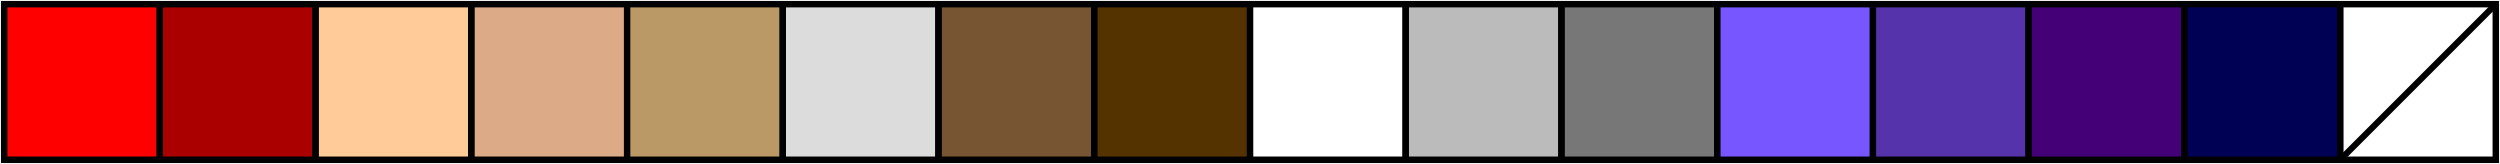
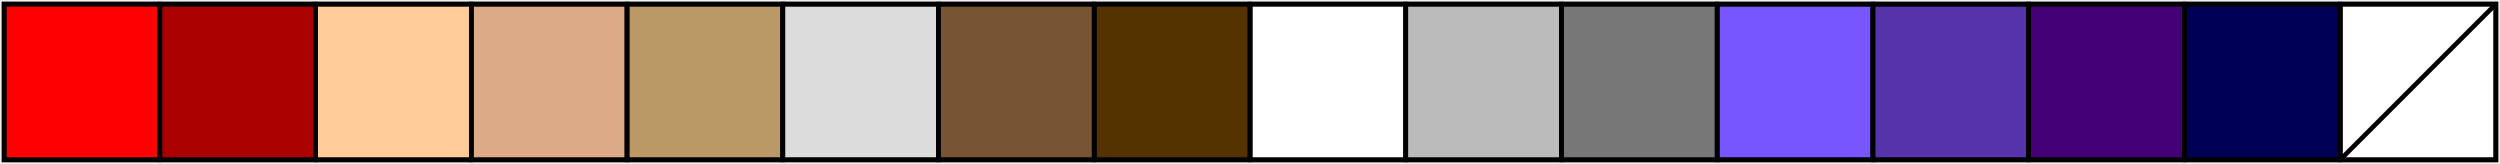
<svg xmlns="http://www.w3.org/2000/svg" width="80.265mm" height="5.265mm" viewBox="0 0 80.265 5.265" version="1.1" id="svg5">
  <defs id="defs2" />
  <g id="layer1" transform="translate(-64.98121,-153.2761)">
-     <rect style="fill:#ffffff;fill-opacity:1;stroke:#000000;stroke-width:0.2;stroke-dasharray:none;stroke-opacity:1;stroke-miterlimit:4" id="rect9641-38" width="5" height="5" x="140.113" y="153.408" />
-     <rect style="fill:#ffffff;fill-opacity:1;stroke:#000000;stroke-width:0.2;stroke-dasharray:none;stroke-opacity:1;stroke-miterlimit:4" id="rect9641" width="5" height="5" x="105.113" y="153.408" />
-     <rect style="fill:#bbbbbb;fill-opacity:1;stroke:#000000;stroke-width:0.2;stroke-dasharray:none;stroke-opacity:1;stroke-miterlimit:4" id="rect9641-0" width="5" height="5" x="110.114" y="153.408" />
-     <rect style="fill:#777777;fill-opacity:1;stroke:#000000;stroke-width:0.2;stroke-dasharray:none;stroke-opacity:1;stroke-miterlimit:4" id="rect9641-3" width="5" height="5" x="115.114" y="153.408" />
-     <rect style="fill:#7755ff;fill-opacity:1;stroke:#000000;stroke-width:0.2;stroke-dasharray:none;stroke-opacity:1;stroke-miterlimit:4" id="rect9641-6" width="5" height="5" x="120.114" y="153.408" />
-     <rect style="fill:#5533aa;fill-opacity:1;stroke:#000000;stroke-width:0.2;stroke-dasharray:none;stroke-opacity:1;stroke-miterlimit:4" id="rect9641-05" width="5" height="5" x="125.114" y="153.408" />
-     <rect style="fill:#440077;fill-opacity:1;stroke:#000000;stroke-width:0.2;stroke-dasharray:none;stroke-opacity:1;stroke-miterlimit:4" id="rect9641-1" width="5" height="5" x="130.113" y="153.408" />
-     <rect style="fill:#000055;fill-opacity:1;stroke:#000000;stroke-width:0.2;stroke-dasharray:none;stroke-opacity:1;stroke-miterlimit:4" id="rect9641-8" width="5" height="5" x="135.113" y="153.408" />
-     <rect style="fill:#ff0000;fill-opacity:1;stroke:#000000;stroke-width:0.2;stroke-dasharray:none;stroke-opacity:1;stroke-miterlimit:4" id="rect9641-08" width="5" height="5" x="65.113" y="153.408" />
-     <rect style="fill:#aa0000;fill-opacity:1;stroke:#000000;stroke-width:0.2;stroke-dasharray:none;stroke-opacity:1;stroke-miterlimit:4" id="rect9641-0-6" width="5" height="5" x="70.113" y="153.408" />
-     <rect style="fill:#ffcc99;fill-opacity:1;stroke:#000000;stroke-width:0.2;stroke-dasharray:none;stroke-opacity:1;stroke-miterlimit:4" id="rect9641-3-0" width="5" height="5" x="75.113" y="153.408" />
-     <rect style="fill:#ddaa88;fill-opacity:1;stroke:#000000;stroke-width:0.2;stroke-dasharray:none;stroke-opacity:1;stroke-miterlimit:4" id="rect9641-6-7" width="5" height="5" x="80.114" y="153.408" />
-     <rect style="fill:#bb9966;fill-opacity:1;stroke:#000000;stroke-width:0.2;stroke-dasharray:none;stroke-opacity:1;stroke-miterlimit:4" id="rect9641-05-6" width="5" height="5" x="85.114" y="153.408" />
-     <rect style="fill:#dcdcdc;fill-opacity:1;stroke:#000000;stroke-width:0.2;stroke-dasharray:none;stroke-opacity:1;stroke-miterlimit:4" id="rect9641-1-8" width="5" height="5" x="90.113" y="153.408" />
-     <rect style="fill:#775533;fill-opacity:1;stroke:#000000;stroke-width:0.2;stroke-dasharray:none;stroke-opacity:1;stroke-miterlimit:4" id="rect9641-8-7" width="5" height="5" x="95.113" y="153.408" />
-     <rect style="fill:#553300;fill-opacity:1;stroke:#000000;stroke-width:0.2;stroke-dasharray:none;stroke-opacity:1;stroke-miterlimit:4" id="rect9641-38-3" width="5" height="5" x="100.113" y="153.408" />
-     <path style="fill:none;stroke:#000000;stroke-width:0.2;stroke-opacity:1;stroke-miterlimit:4;stroke-dasharray:none" d="m 70.114,153.408 v 5" id="path1049" />
-     <path style="fill:none;stroke:#000000;stroke-width:0.2;stroke-opacity:1;stroke-miterlimit:4;stroke-dasharray:none" d="m 75.114,153.408 v 5" id="path1051" />
-     <path style="fill:none;stroke:#000000;stroke-width:0.2;stroke-opacity:1;stroke-miterlimit:4;stroke-dasharray:none" d="m 80.114,153.408 v 5" id="path1053" />
-     <path style="fill:none;stroke:#000000;stroke-width:0.2;stroke-opacity:1;stroke-miterlimit:4;stroke-dasharray:none" d="m 85.114,153.408 v 5" id="path1055" />
-     <path style="fill:none;stroke:#000000;stroke-width:0.2;stroke-opacity:1;stroke-miterlimit:4;stroke-dasharray:none" d="m 90.114,153.408 v 5" id="path1057" />
-     <path style="fill:none;stroke:#000000;stroke-width:0.2;stroke-opacity:1;stroke-miterlimit:4;stroke-dasharray:none" d="m 95.114,153.408 v 5" id="path1059" />
-     <path style="fill:none;stroke:#000000;stroke-width:0.2;stroke-opacity:1;stroke-miterlimit:4;stroke-dasharray:none" d="m 100.114,153.408 v 5" id="path1061" />
-     <path style="fill:none;stroke:#000000;stroke-width:0.2;stroke-opacity:1;stroke-miterlimit:4;stroke-dasharray:none" d="m 105.114,153.408 v 5" id="path1063" />
-     <path style="fill:none;stroke:#000000;stroke-width:0.2;stroke-opacity:1;stroke-miterlimit:4;stroke-dasharray:none" d="m 110.114,153.408 v 5" id="path1065" />
-     <path style="fill:none;stroke:#000000;stroke-width:0.2;stroke-opacity:1;stroke-miterlimit:4;stroke-dasharray:none" d="m 115.114,153.408 v 5" id="path1067" />
-     <path style="fill:none;stroke:#000000;stroke-width:0.2;stroke-opacity:1;stroke-miterlimit:4;stroke-dasharray:none" d="m 120.114,153.408 v 5" id="path1069" />
-     <path style="fill:none;stroke:#000000;stroke-width:0.2;stroke-opacity:1;stroke-miterlimit:4;stroke-dasharray:none" d="m 125.114,153.408 v 5" id="path1071" />
-     <path style="fill:none;stroke:#000000;stroke-width:0.2;stroke-opacity:1;stroke-miterlimit:4;stroke-dasharray:none" d="m 130.113,153.408 v 5" id="path1073" />
-     <path style="fill:none;stroke:#000000;stroke-width:0.2;stroke-opacity:1;stroke-miterlimit:4;stroke-dasharray:none" d="m 135.113,153.408 v 5" id="path1075" />
-     <path style="fill:none;stroke:#000000;stroke-width:0.2;stroke-opacity:1;stroke-miterlimit:4;stroke-dasharray:none" d="m 140.113,153.408 v 5" id="path1077" />
-     <path style="fill:none;stroke:#000000;stroke-width:0.2;stroke-opacity:1;stroke-miterlimit:4;stroke-dasharray:none" d="m 145.113,153.408 -5,5" id="path1077-2" />
-     <g id="g1081" transform="translate(65.1135,153.4084)" />
-     <rect x="65.114" y="153.408" width="80" height="5" style="fill:none;stroke:#000000;stroke-width:0.2;stroke-opacity:1;stroke-miterlimit:4;stroke-dasharray:none" id="rect1083" />
+     <rect style="fill:#ffffff;fill-opacity:1;stroke:#000000;stroke-width:0.15;stroke-dasharray:none;stroke-opacity:1;stroke-miterlimit:4" id="rect9641-38" width="5" height="5" x="140.113" y="153.408" />
+     <rect style="fill:#ffffff;fill-opacity:1;stroke:#000000;stroke-width:0.15;stroke-dasharray:none;stroke-opacity:1;stroke-miterlimit:4" id="rect9641" width="5" height="5" x="105.113" y="153.408" />
+     <rect style="fill:#bbbbbb;fill-opacity:1;stroke:#000000;stroke-width:0.15;stroke-dasharray:none;stroke-opacity:1;stroke-miterlimit:4" id="rect9641-0" width="5" height="5" x="110.114" y="153.408" />
+     <rect style="fill:#777777;fill-opacity:1;stroke:#000000;stroke-width:0.15;stroke-dasharray:none;stroke-opacity:1;stroke-miterlimit:4" id="rect9641-3" width="5" height="5" x="115.114" y="153.408" />
+     <rect style="fill:#7755ff;fill-opacity:1;stroke:#000000;stroke-width:0.15;stroke-dasharray:none;stroke-opacity:1;stroke-miterlimit:4" id="rect9641-6" width="5" height="5" x="120.114" y="153.408" />
+     <rect style="fill:#5533aa;fill-opacity:1;stroke:#000000;stroke-width:0.15;stroke-dasharray:none;stroke-opacity:1;stroke-miterlimit:4" id="rect9641-05" width="5" height="5" x="125.114" y="153.408" />
+     <rect style="fill:#440077;fill-opacity:1;stroke:#000000;stroke-width:0.15;stroke-dasharray:none;stroke-opacity:1;stroke-miterlimit:4" id="rect9641-1" width="5" height="5" x="130.113" y="153.408" />
+     <rect style="fill:#000055;fill-opacity:1;stroke:#000000;stroke-width:0.15;stroke-dasharray:none;stroke-opacity:1;stroke-miterlimit:4" id="rect9641-8" width="5" height="5" x="135.113" y="153.408" />
+     <rect style="fill:#ff0000;fill-opacity:1;stroke:#000000;stroke-width:0.15;stroke-dasharray:none;stroke-opacity:1;stroke-miterlimit:4" id="rect9641-08" width="5" height="5" x="65.113" y="153.408" />
+     <rect style="fill:#aa0000;fill-opacity:1;stroke:#000000;stroke-width:0.15;stroke-dasharray:none;stroke-opacity:1;stroke-miterlimit:4" id="rect9641-0-6" width="5" height="5" x="70.113" y="153.408" />
+     <rect style="fill:#ffcc99;fill-opacity:1;stroke:#000000;stroke-width:0.15;stroke-dasharray:none;stroke-opacity:1;stroke-miterlimit:4" id="rect9641-3-0" width="5" height="5" x="75.113" y="153.408" />
+     <rect style="fill:#ddaa88;fill-opacity:1;stroke:#000000;stroke-width:0.15;stroke-dasharray:none;stroke-opacity:1;stroke-miterlimit:4" id="rect9641-6-7" width="5" height="5" x="80.114" y="153.408" />
+     <rect style="fill:#bb9966;fill-opacity:1;stroke:#000000;stroke-width:0.15;stroke-dasharray:none;stroke-opacity:1;stroke-miterlimit:4" id="rect9641-05-6" width="5" height="5" x="85.114" y="153.408" />
+     <rect style="fill:#dcdcdc;fill-opacity:1;stroke:#000000;stroke-width:0.15;stroke-dasharray:none;stroke-opacity:1;stroke-miterlimit:4" id="rect9641-1-8" width="5" height="5" x="90.113" y="153.408" />
+     <rect style="fill:#775533;fill-opacity:1;stroke:#000000;stroke-width:0.15;stroke-dasharray:none;stroke-opacity:1;stroke-miterlimit:4" id="rect9641-8-7" width="5" height="5" x="95.113" y="153.408" />
+     <rect style="fill:#553300;fill-opacity:1;stroke:#000000;stroke-width:0.15;stroke-dasharray:none;stroke-opacity:1;stroke-miterlimit:4" id="rect9641-38-3" width="5" height="5" x="100.113" y="153.408" />
+     <path style="fill:none;stroke:#000000;stroke-width:0.15;stroke-opacity:1;stroke-miterlimit:4;stroke-dasharray:none" d="m 70.114,153.408 v 5" id="path1049" />
+     <path style="fill:none;stroke:#000000;stroke-width:0.15;stroke-opacity:1;stroke-miterlimit:4;stroke-dasharray:none" d="m 75.114,153.408 v 5" id="path1051" />
+     <path style="fill:none;stroke:#000000;stroke-width:0.15;stroke-opacity:1;stroke-miterlimit:4;stroke-dasharray:none" d="m 80.114,153.408 v 5" id="path1053" />
+     <path style="fill:none;stroke:#000000;stroke-width:0.15;stroke-opacity:1;stroke-miterlimit:4;stroke-dasharray:none" d="m 85.114,153.408 v 5" id="path1055" />
+     <path style="fill:none;stroke:#000000;stroke-width:0.15;stroke-opacity:1;stroke-miterlimit:4;stroke-dasharray:none" d="m 90.114,153.408 v 5" id="path1057" />
+     <path style="fill:none;stroke:#000000;stroke-width:0.15;stroke-opacity:1;stroke-miterlimit:4;stroke-dasharray:none" d="m 95.114,153.408 v 5" id="path1059" />
+     <path style="fill:none;stroke:#000000;stroke-width:0.15;stroke-opacity:1;stroke-miterlimit:4;stroke-dasharray:none" d="m 100.114,153.408 v 5" id="path1061" />
+     <path style="fill:none;stroke:#000000;stroke-width:0.15;stroke-opacity:1;stroke-miterlimit:4;stroke-dasharray:none" d="m 105.114,153.408 v 5" id="path1063" />
+     <path style="fill:none;stroke:#000000;stroke-width:0.15;stroke-opacity:1;stroke-miterlimit:4;stroke-dasharray:none" d="m 110.114,153.408 v 5" id="path1065" />
+     <path style="fill:none;stroke:#000000;stroke-width:0.15;stroke-opacity:1;stroke-miterlimit:4;stroke-dasharray:none" d="m 115.114,153.408 v 5" id="path1067" />
+     <path style="fill:none;stroke:#000000;stroke-width:0.15;stroke-opacity:1;stroke-miterlimit:4;stroke-dasharray:none" d="m 120.114,153.408 v 5" id="path1069" />
+     <path style="fill:none;stroke:#000000;stroke-width:0.15;stroke-opacity:1;stroke-miterlimit:4;stroke-dasharray:none" d="m 125.114,153.408 v 5" id="path1071" />
+     <path style="fill:none;stroke:#000000;stroke-width:0.15;stroke-opacity:1;stroke-miterlimit:4;stroke-dasharray:none" d="m 130.113,153.408 v 5" id="path1073" />
+     <path style="fill:none;stroke:#000000;stroke-width:0.15;stroke-opacity:1;stroke-miterlimit:4;stroke-dasharray:none" d="m 135.113,153.408 v 5" id="path1075" />
+     <path style="fill:none;stroke:#000000;stroke-width:0.15;stroke-opacity:1;stroke-miterlimit:4;stroke-dasharray:none" d="m 140.113,153.408 v 5" id="path1077" />
+     <path style="fill:none;stroke:#000000;stroke-width:0.15;stroke-opacity:1;stroke-miterlimit:4;stroke-dasharray:none" d="m 145.113,153.408 -5,5" id="path1077-2" />
+     <g id="g1081" transform="translate(65.1135,153.4084)" style="stroke-width:0.15;stroke-miterlimit:4;stroke-dasharray:none" />
+     <rect x="65.114" y="153.408" width="80" height="5" style="fill:none;stroke:#000000;stroke-width:0.15;stroke-opacity:1;stroke-miterlimit:4;stroke-dasharray:none" id="rect1083" />
  </g>
</svg>
